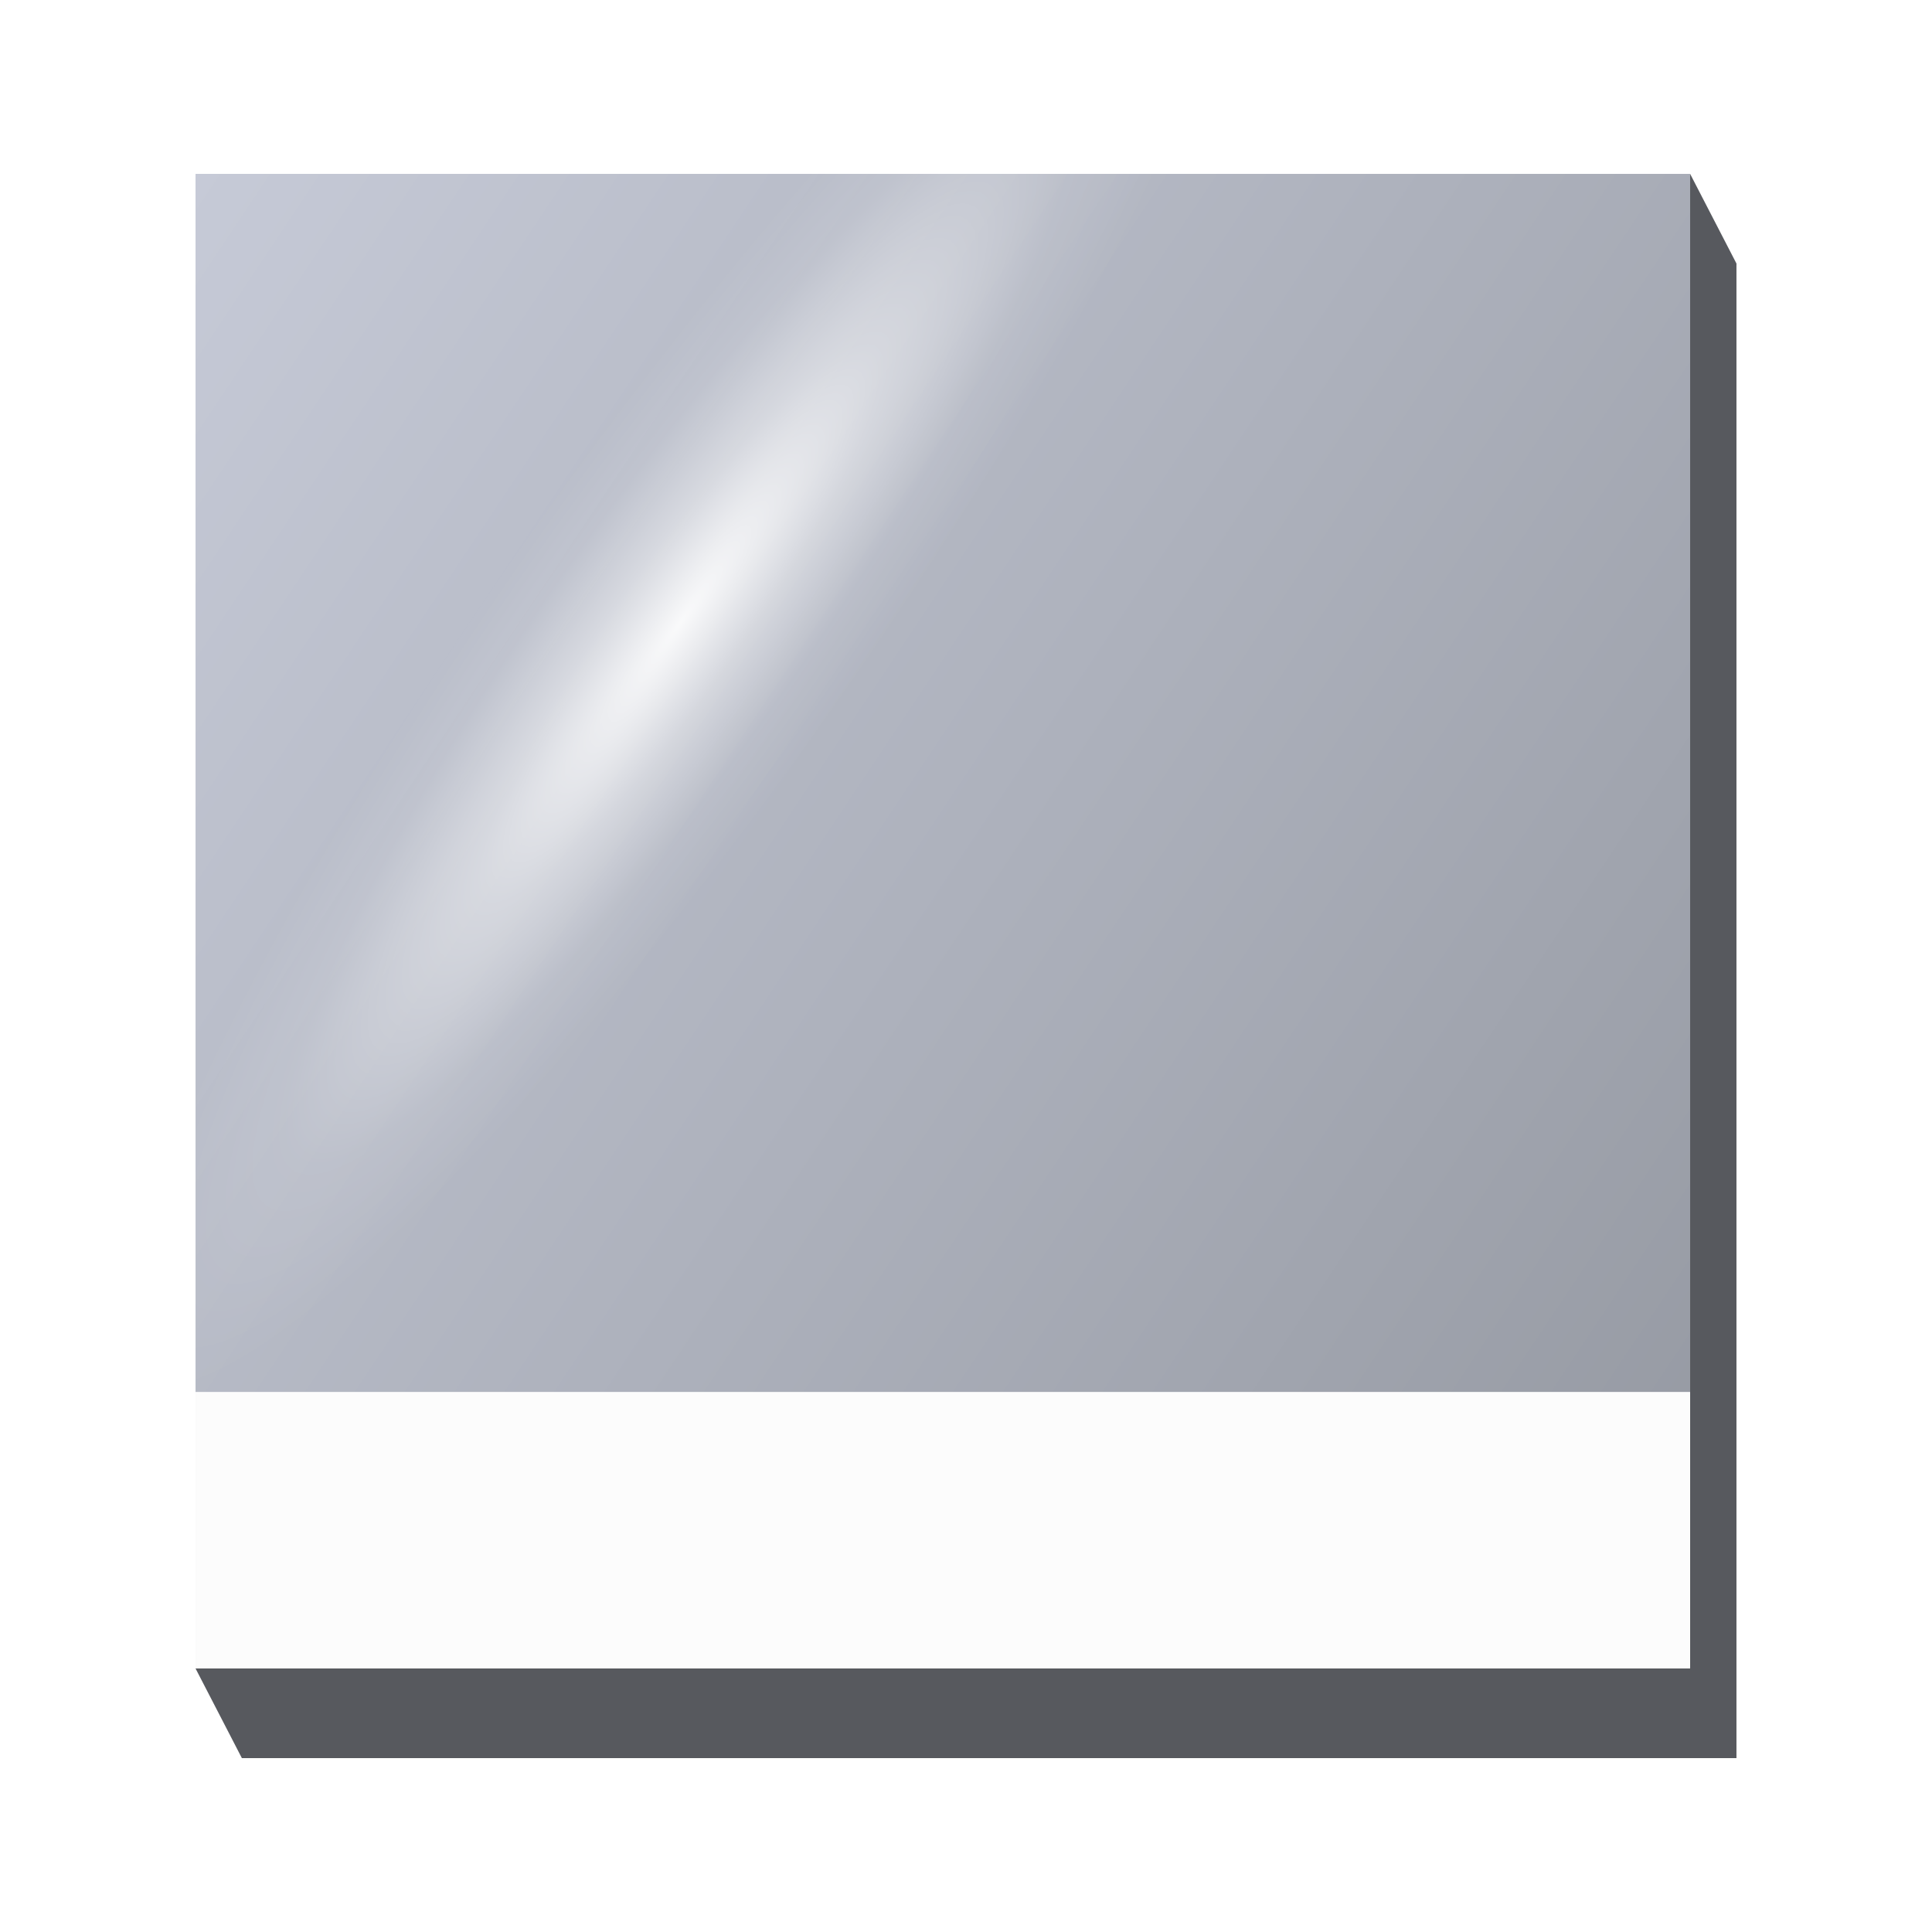
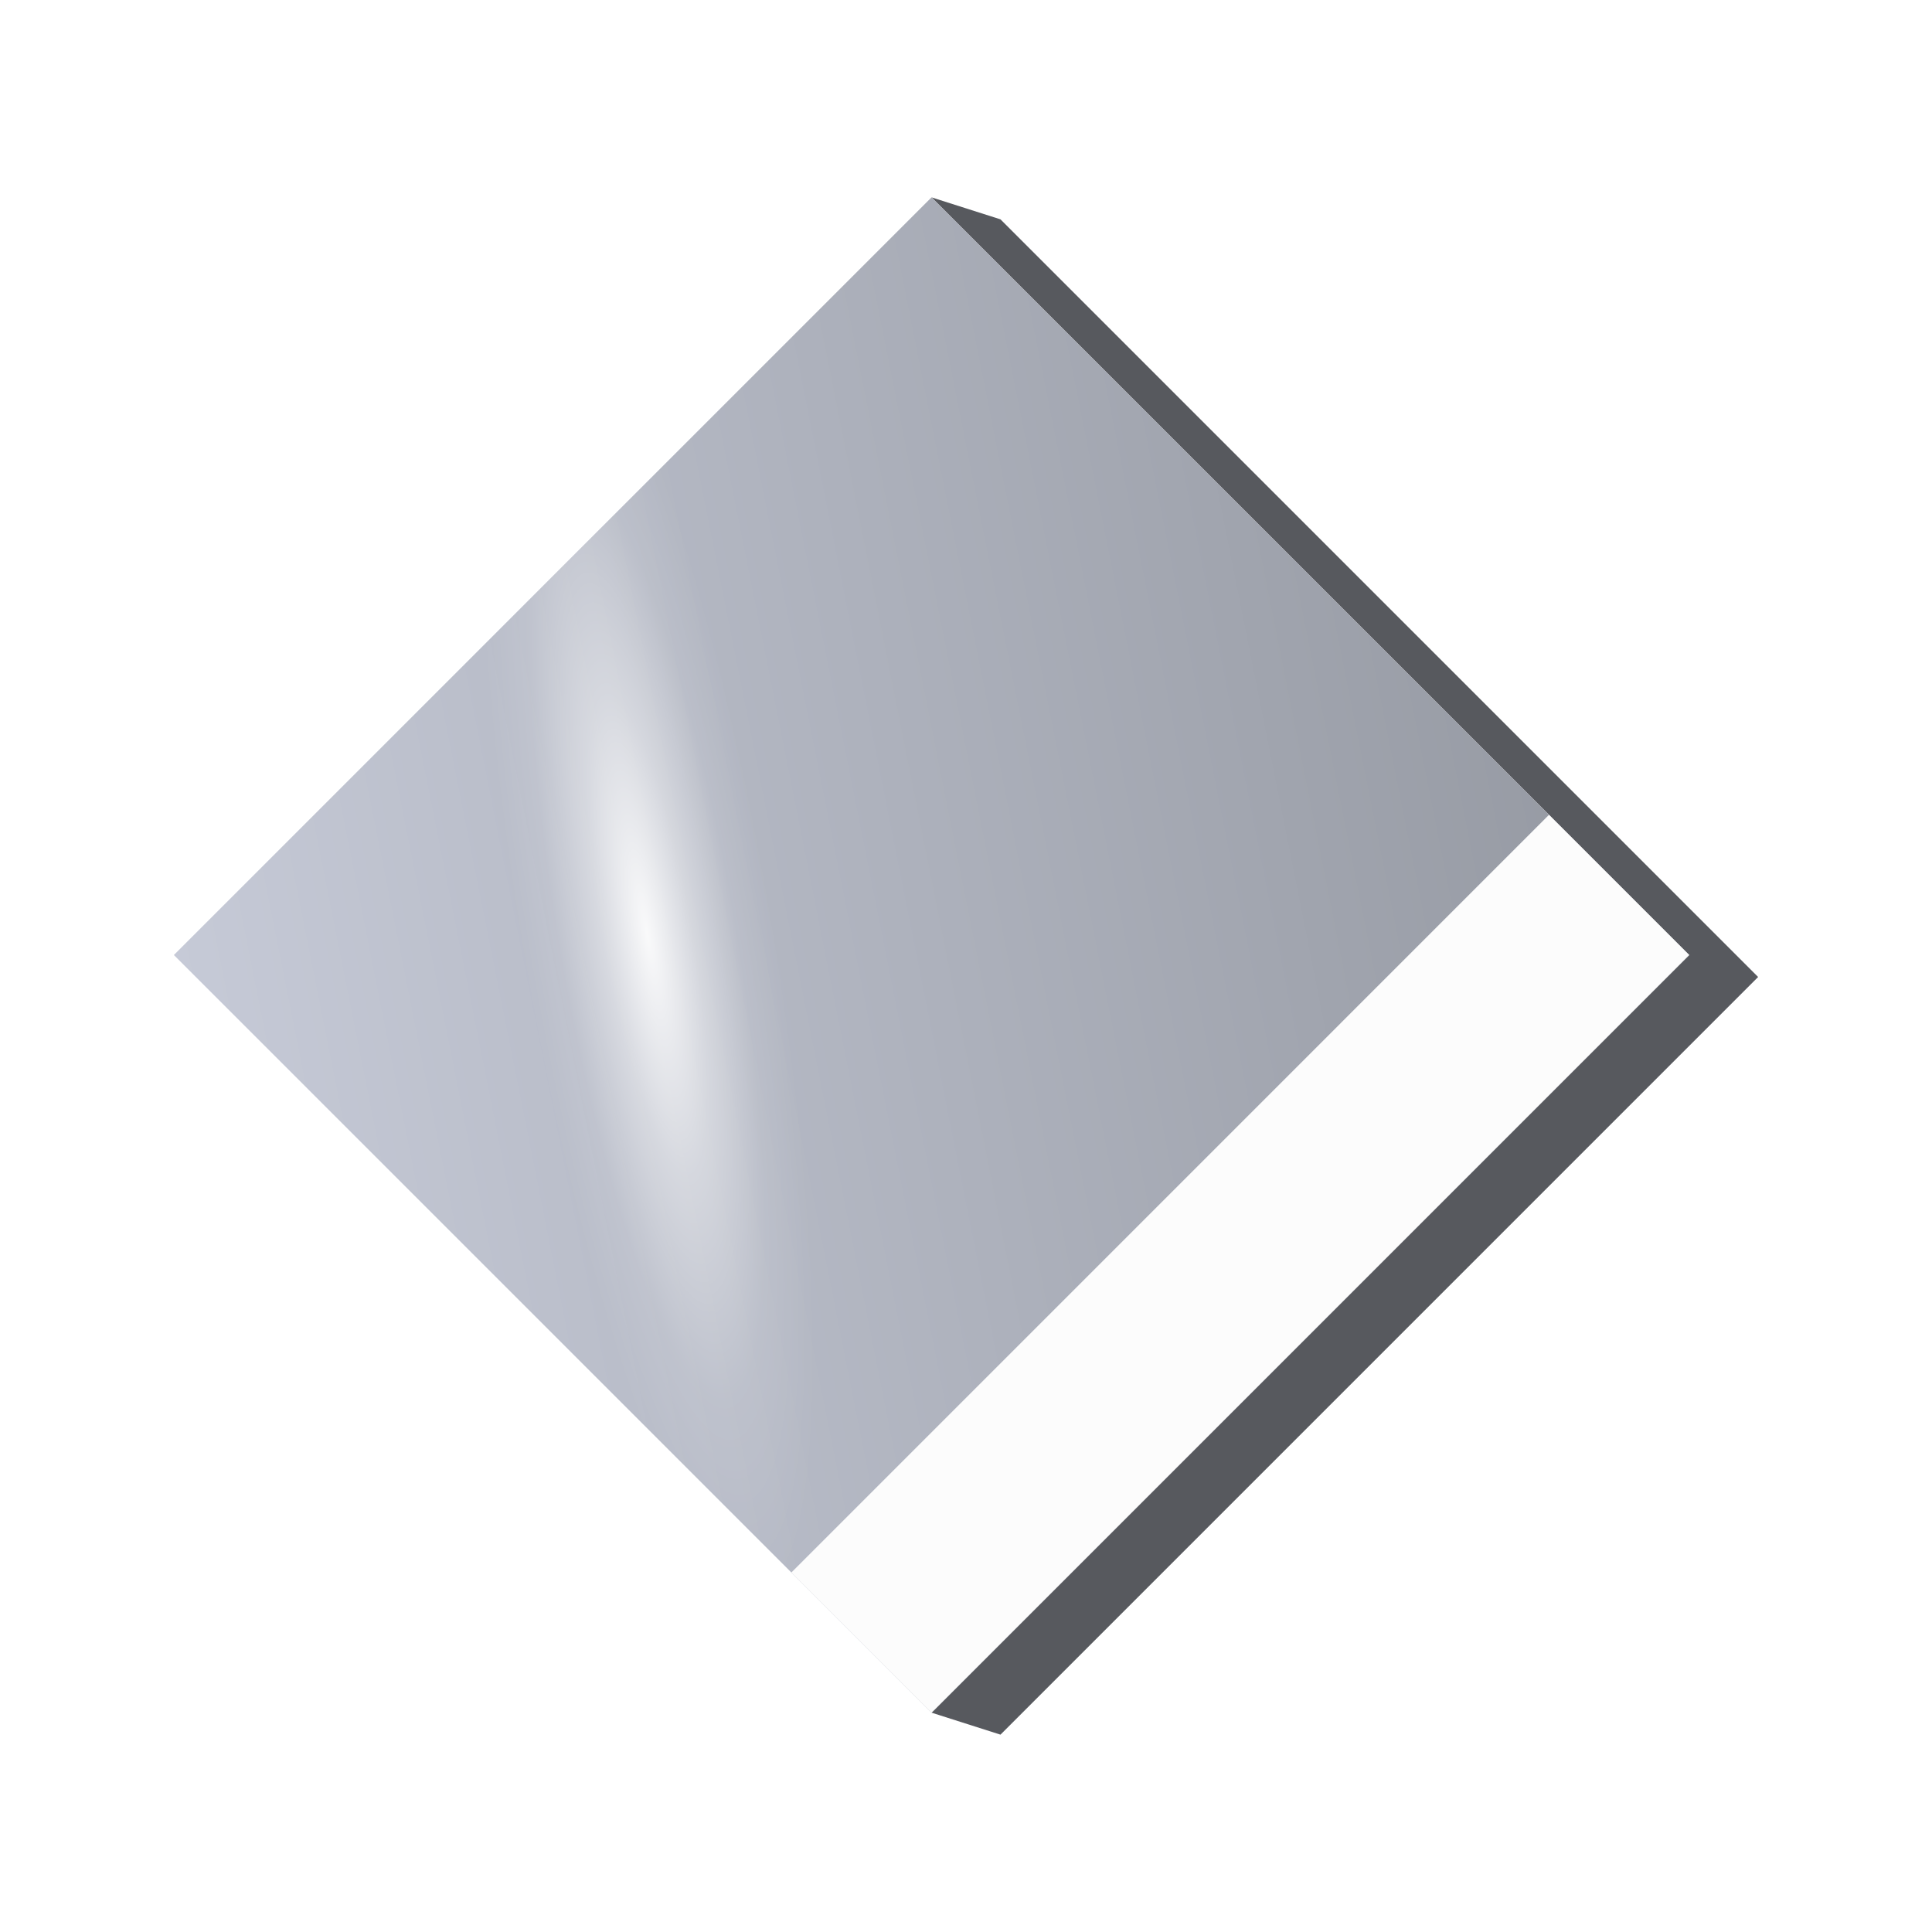
<svg xmlns="http://www.w3.org/2000/svg" viewBox="0 0 512 512">
  <defs>
-     <linearGradient id="plata" gradientUnits="userSpaceOnUse" x1="21.33" y1="91.67" x2="478.39" y2="396.56">
+     <linearGradient id="plata" gradientUnits="userSpaceOnUse" x1="53.73" y1="291.66" x2="440.00" y2="214.52">
      <stop offset="0" stop-color="#C6CAD7" />
      <stop offset="1" stop-color="#9498A1" />
    </linearGradient>
-     <radialGradient id="brillo" gradientUnits="userSpaceOnUse" cx="0" cy="0" r="1" gradientTransform="translate(180.55 164.90) rotate(35.40) scale(46.74 249.92)">
+     <radialGradient id="brillo" gradientUnits="userSpaceOnUse" cx="0" cy="0" r="1" gradientTransform="translate(171.57 248.07) rotate(-9.60) scale(33.51 179.17)">
      <stop offset="0" stop-color="#fff" stop-opacity="0.92" />
      <stop offset=".36" stop-color="#fff" stop-opacity="0.43" />
      <stop offset=".70" stop-color="#fff" stop-opacity="0.10" />
      <stop offset="1" stop-color="#fff" stop-opacity="0" />
    </radialGradient>
  </defs>
-   <path fill="#57595E" d="M447.90 46.08 L460.18 69.84 L460.18 465.92 L64.10 465.92 L51.82 442.16 L447.90 442.16 Z" />
-   <path fill="url(#plata)" d="M51.82 46.08 L447.90 46.08 L447.90 442.16 L51.82 442.16 Z" />
-   <path fill="url(#brillo)" d="M51.82 46.08 L447.90 46.08 L447.90 442.16 L51.82 442.16 Z" />
-   <path fill="#FCFCFC" d="M51.82 368.88 L447.90 368.88 L447.90 442.16 L51.82 442.16 Z" />
+   <path fill="#57595E" d="M246.86 52.30 L265.14 58.13 L465.92 258.91 L265.14 459.70 L246.86 453.87 L447.65 253.09 Z" />
+   <path fill="url(#plata)" d="M46.08 253.09 L246.86 52.30 L447.65 253.09 L246.86 453.87 Z" />
+   <path fill="url(#brillo)" d="M46.08 253.09 L246.86 52.30 L447.65 253.09 L246.86 453.87 Z" />
+   <path fill="#FCFCFC" d="M209.72 416.73 L410.50 215.94 L447.65 253.09 L246.86 453.87 Z" />
</svg>
